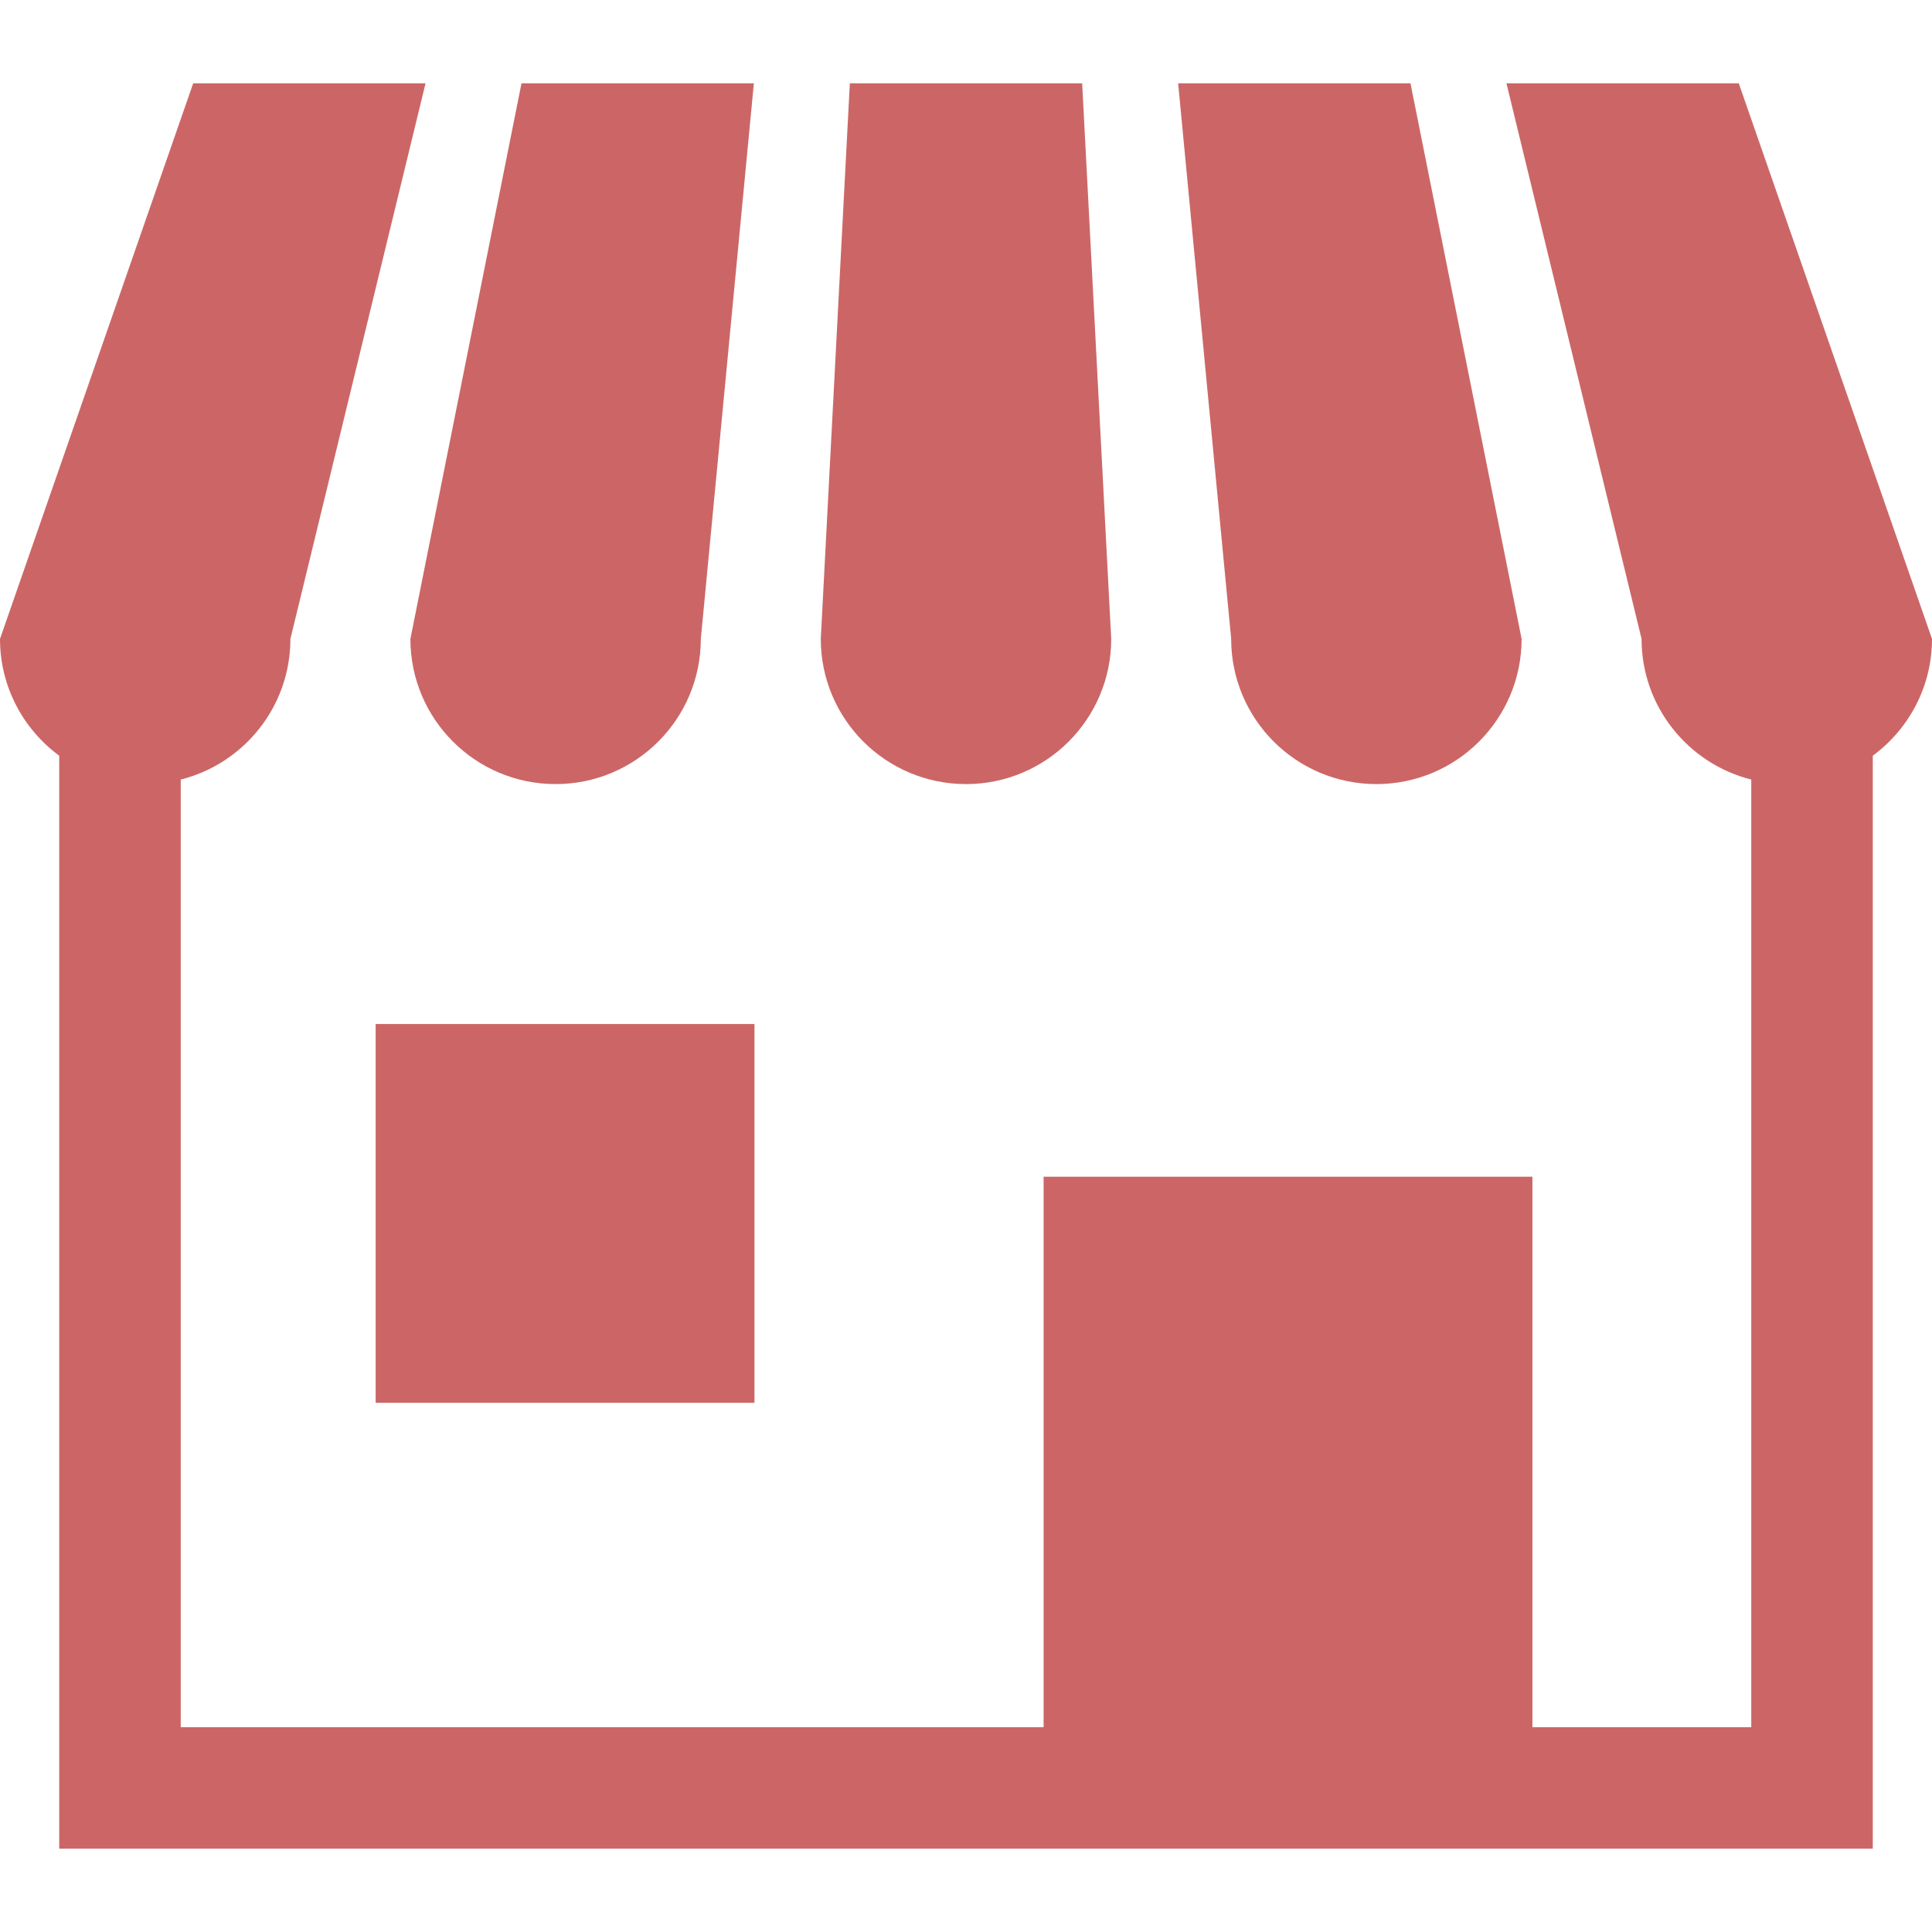
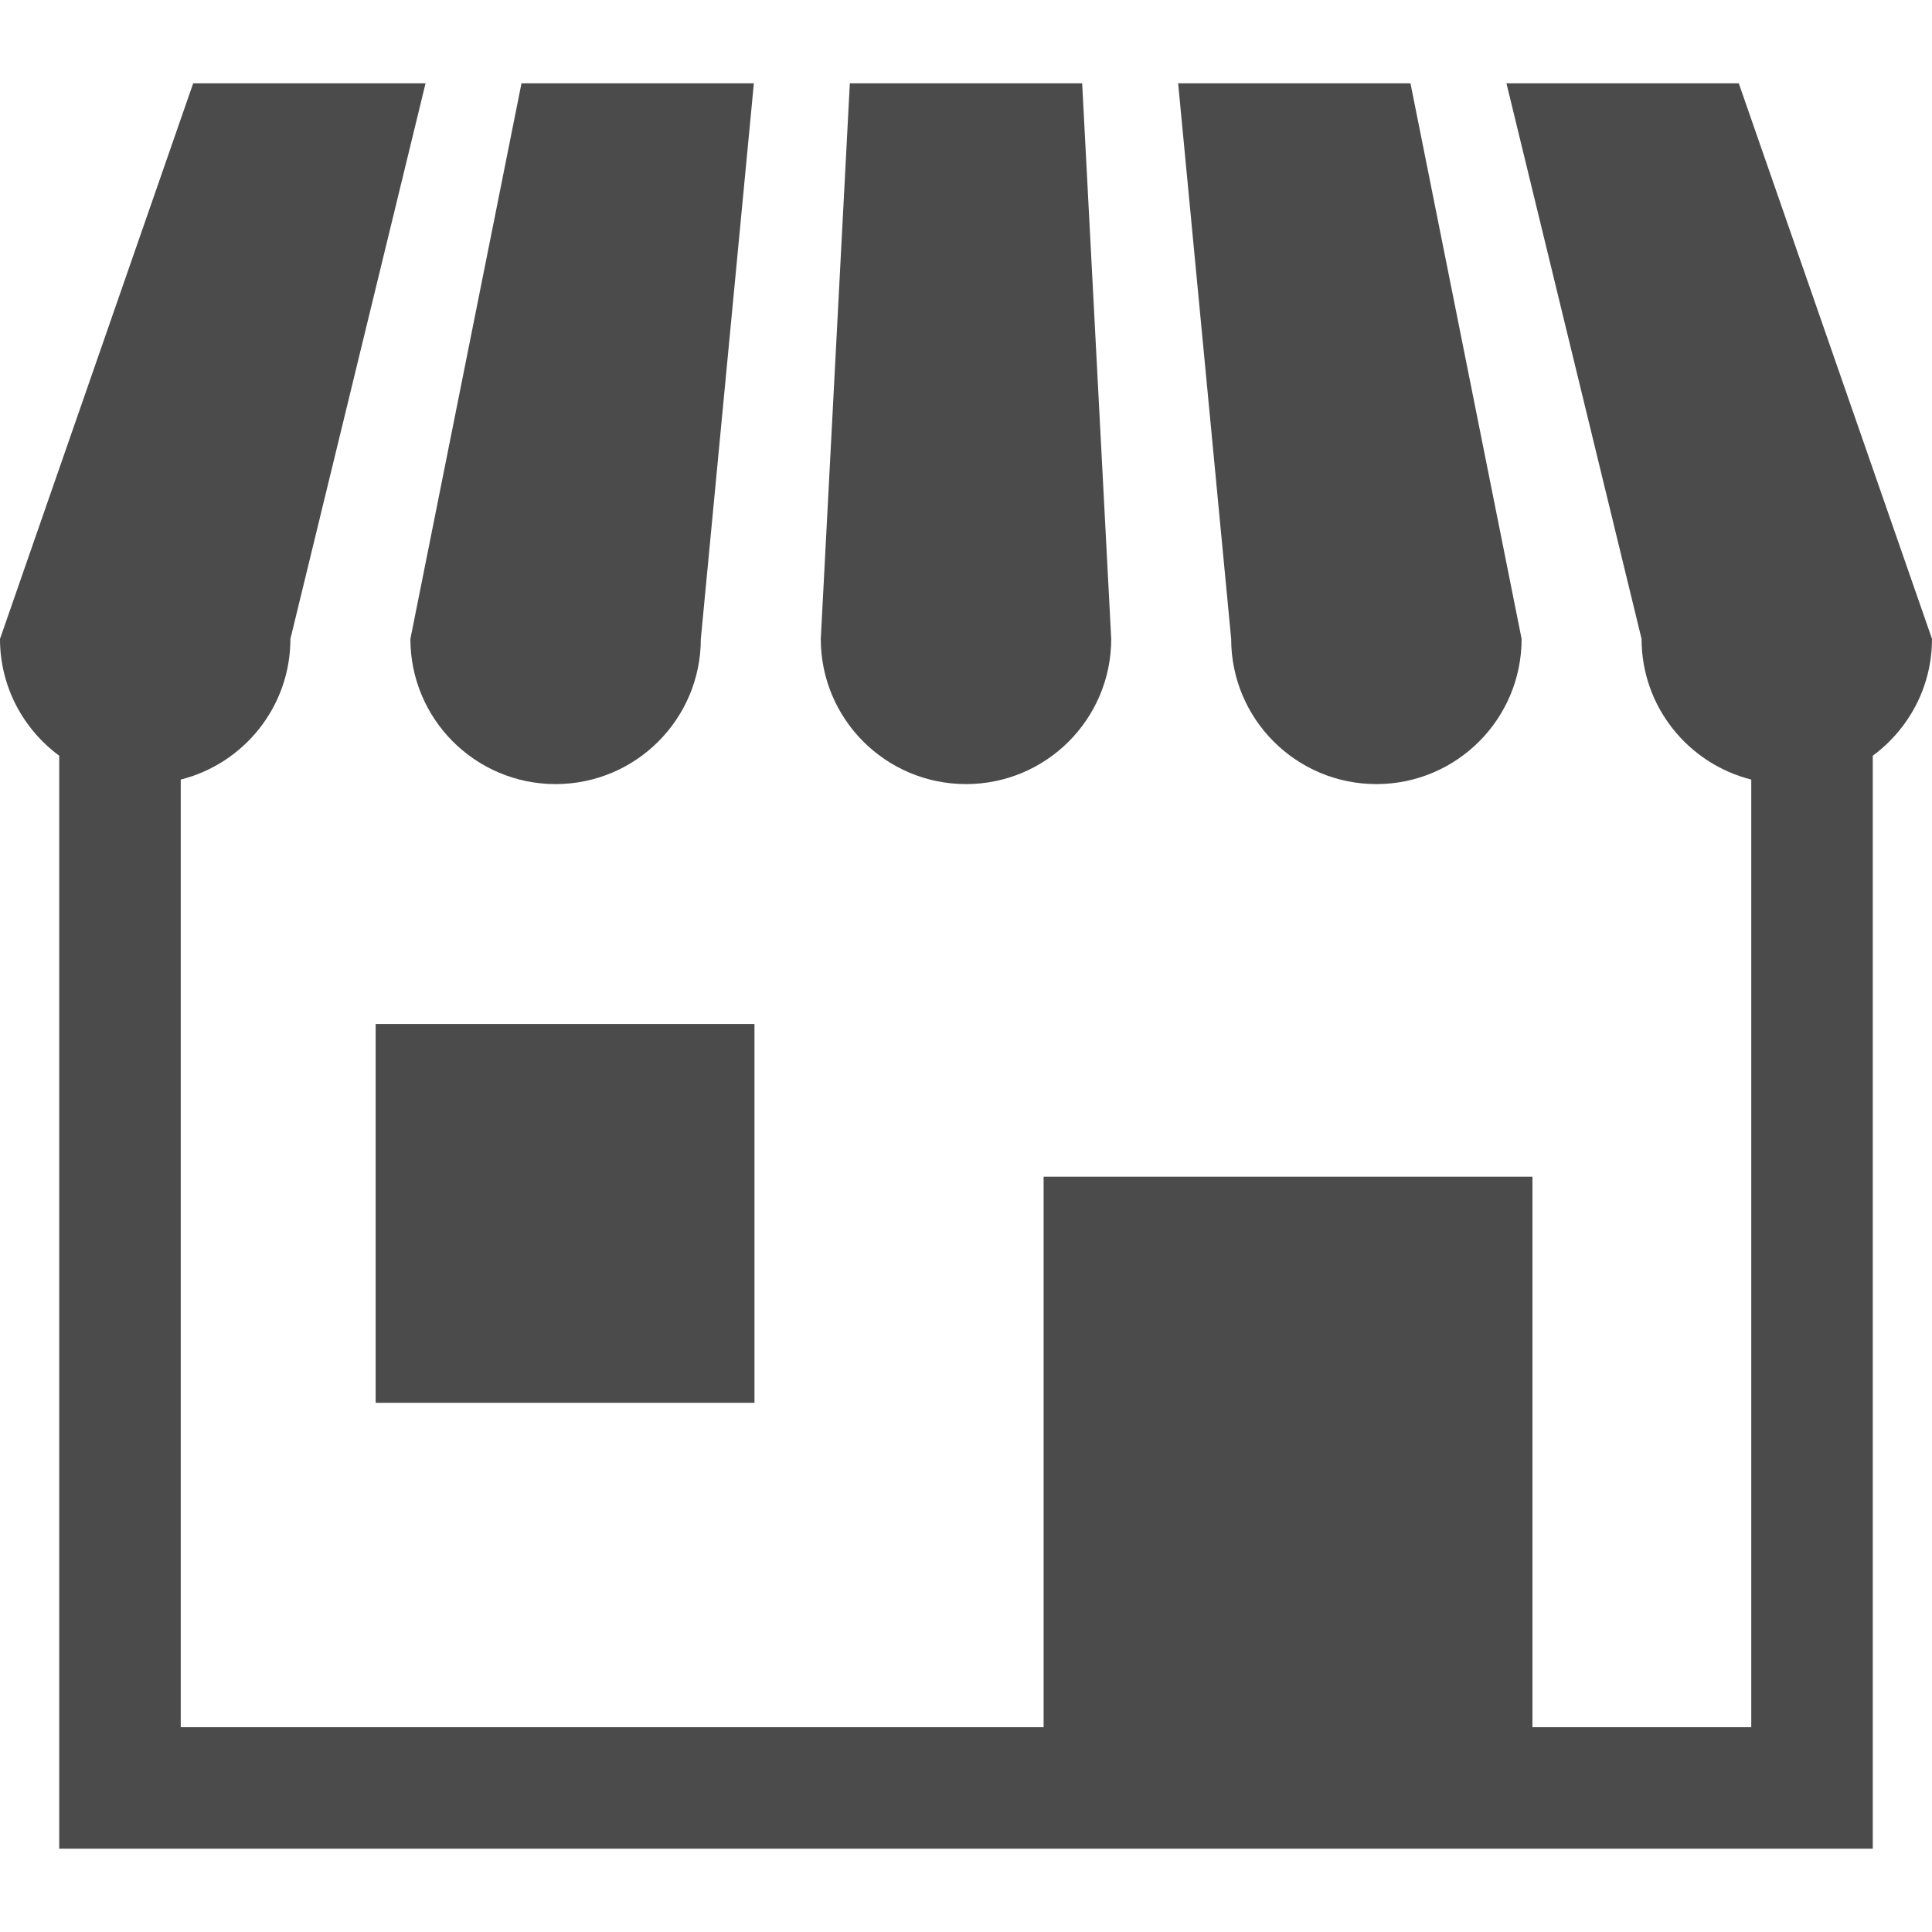
<svg xmlns="http://www.w3.org/2000/svg" version="1.1" id="_x32_" x="0px" y="0px" viewBox="0 0 512 512" style="width: 256px; height: 256px; opacity: 1;" xml:space="preserve">
  <style type="text/css">
- 	.st0{fill:#CC6666;}
+ 	.st0{fill:#4B4B4B;}
</style>
  <g>
-     <path class="st0" d="M147.238,207.793c21.254,0,38.489-17.227,38.489-38.481l14.054-147.238h-61.579l-29.444,147.238   C108.758,190.566,125.984,207.793,147.238,207.793z" style="fill: #CC6666;" />
-     <path class="st0" d="M256.005,207.793c21.245,0,38.48-17.227,38.48-38.481l-7.7-147.238h-61.571l-7.699,147.238   C217.516,190.566,234.75,207.793,256.005,207.793z" style="fill: #CC6666;" />
-     <path class="st0" d="M364.762,207.793c21.245,0,38.48-17.227,38.48-38.481L373.79,22.075h-61.571l14.054,147.238   C326.273,190.566,343.5,207.793,364.762,207.793z" style="fill: #CC6666;" />
-     <path class="st0" d="M460.794,22.075h-61.571l35.807,147.238c0,18.005,12.38,33.074,29.072,37.28v251.139h-57.991V311.838H276.564   v145.893H47.898V206.592c16.694-4.205,29.064-19.282,29.064-37.28l35.815-147.238H51.198L0,169.312   c0,12.717,6.194,23.954,15.695,30.959v289.654h480.61V200.272C505.807,193.266,512,182.03,512,169.312L460.794,22.075z" style="fill: #CC6666;" />
-     <rect x="99.552" y="271.378" class="st0" width="100.39" height="100.381" style="fill: #CC6666;" />
+     <path class="st0" d="M147.238,207.793c21.254,0,38.489-17.227,38.489-38.481l14.054-147.238h-61.579l-29.444,147.238   C108.758,190.566,125.984,207.793,147.238,207.793z" style="fill: #4B4B4B;" />
+     <path class="st0" d="M256.005,207.793c21.245,0,38.48-17.227,38.48-38.481l-7.7-147.238h-61.571l-7.699,147.238   C217.516,190.566,234.75,207.793,256.005,207.793z" style="fill: #4B4B4B;" />
+     <path class="st0" d="M364.762,207.793c21.245,0,38.48-17.227,38.48-38.481L373.79,22.075h-61.571l14.054,147.238   C326.273,190.566,343.5,207.793,364.762,207.793z" style="fill: #4B4B4B;" />
+     <path class="st0" d="M460.794,22.075h-61.571l35.807,147.238c0,18.005,12.38,33.074,29.072,37.28v251.139h-57.991V311.838H276.564   v145.893H47.898V206.592c16.694-4.205,29.064-19.282,29.064-37.28l35.815-147.238H51.198L0,169.312   c0,12.717,6.194,23.954,15.695,30.959v289.654h480.61V200.272C505.807,193.266,512,182.03,512,169.312L460.794,22.075z" style="fill: #4B4B4B;" />
+     <rect x="99.552" y="271.378" class="st0" width="100.39" height="100.381" style="fill: #4B4B4B;" />
  </g>
</svg>
